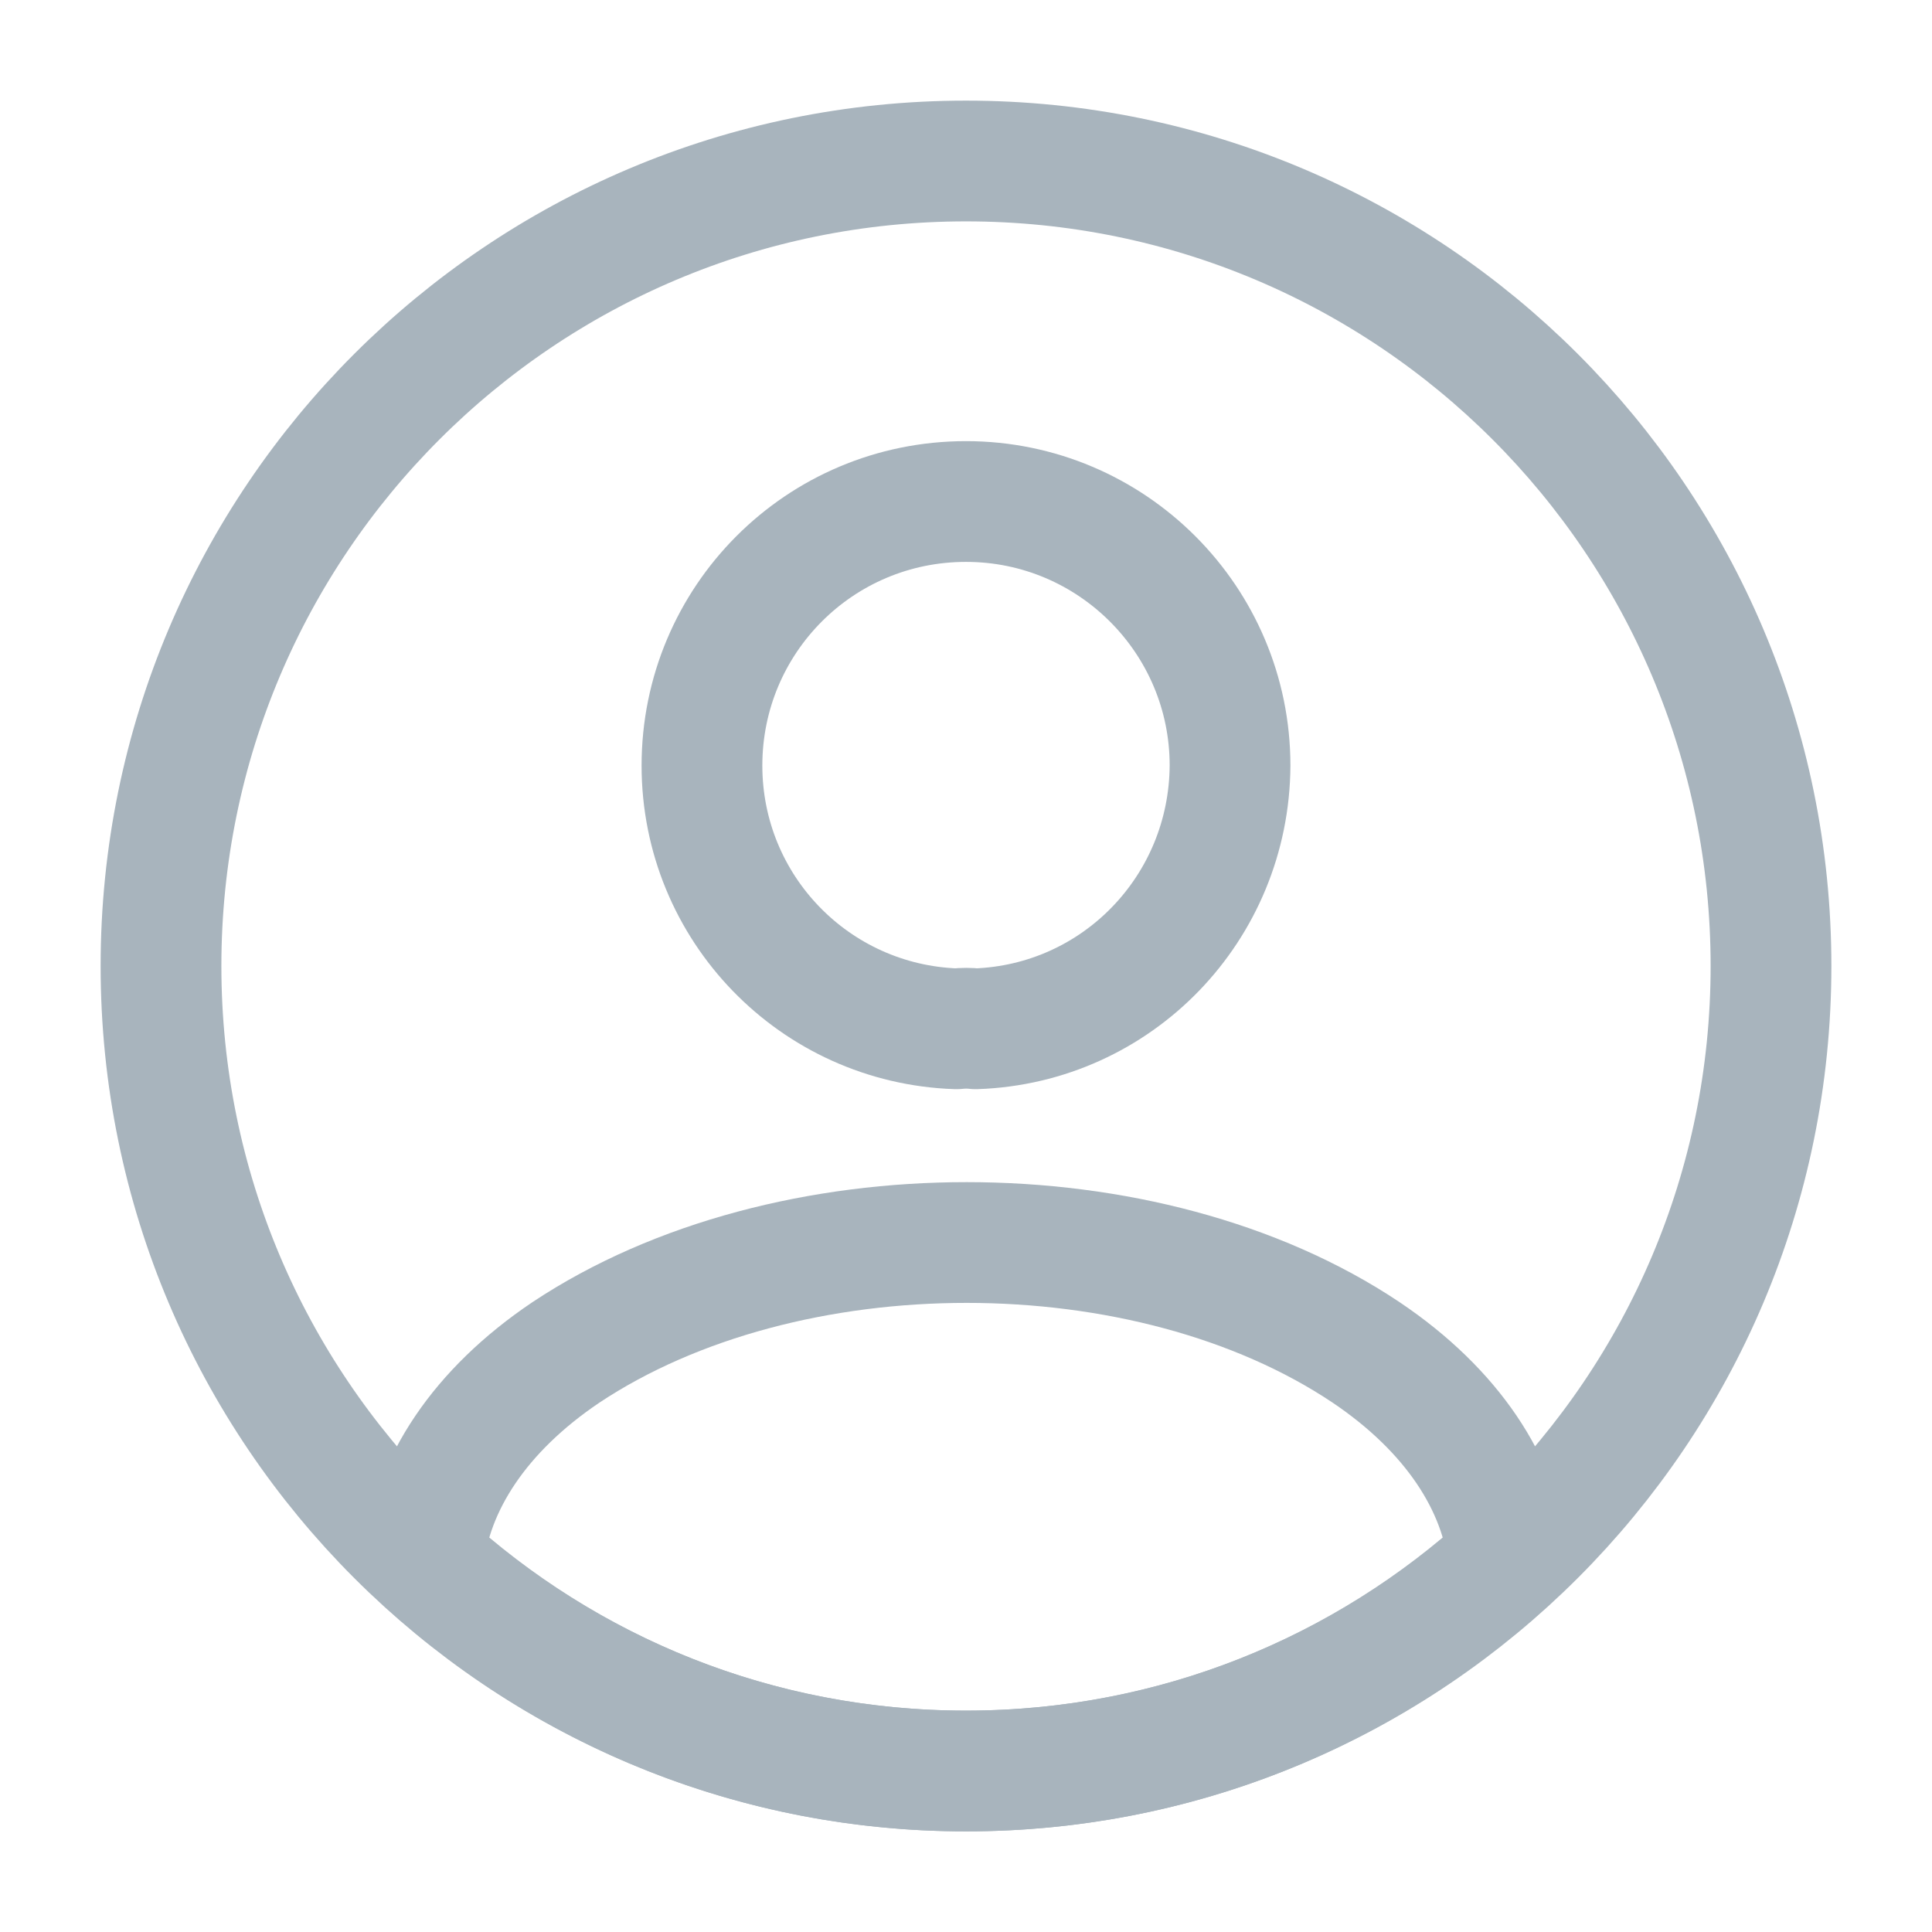
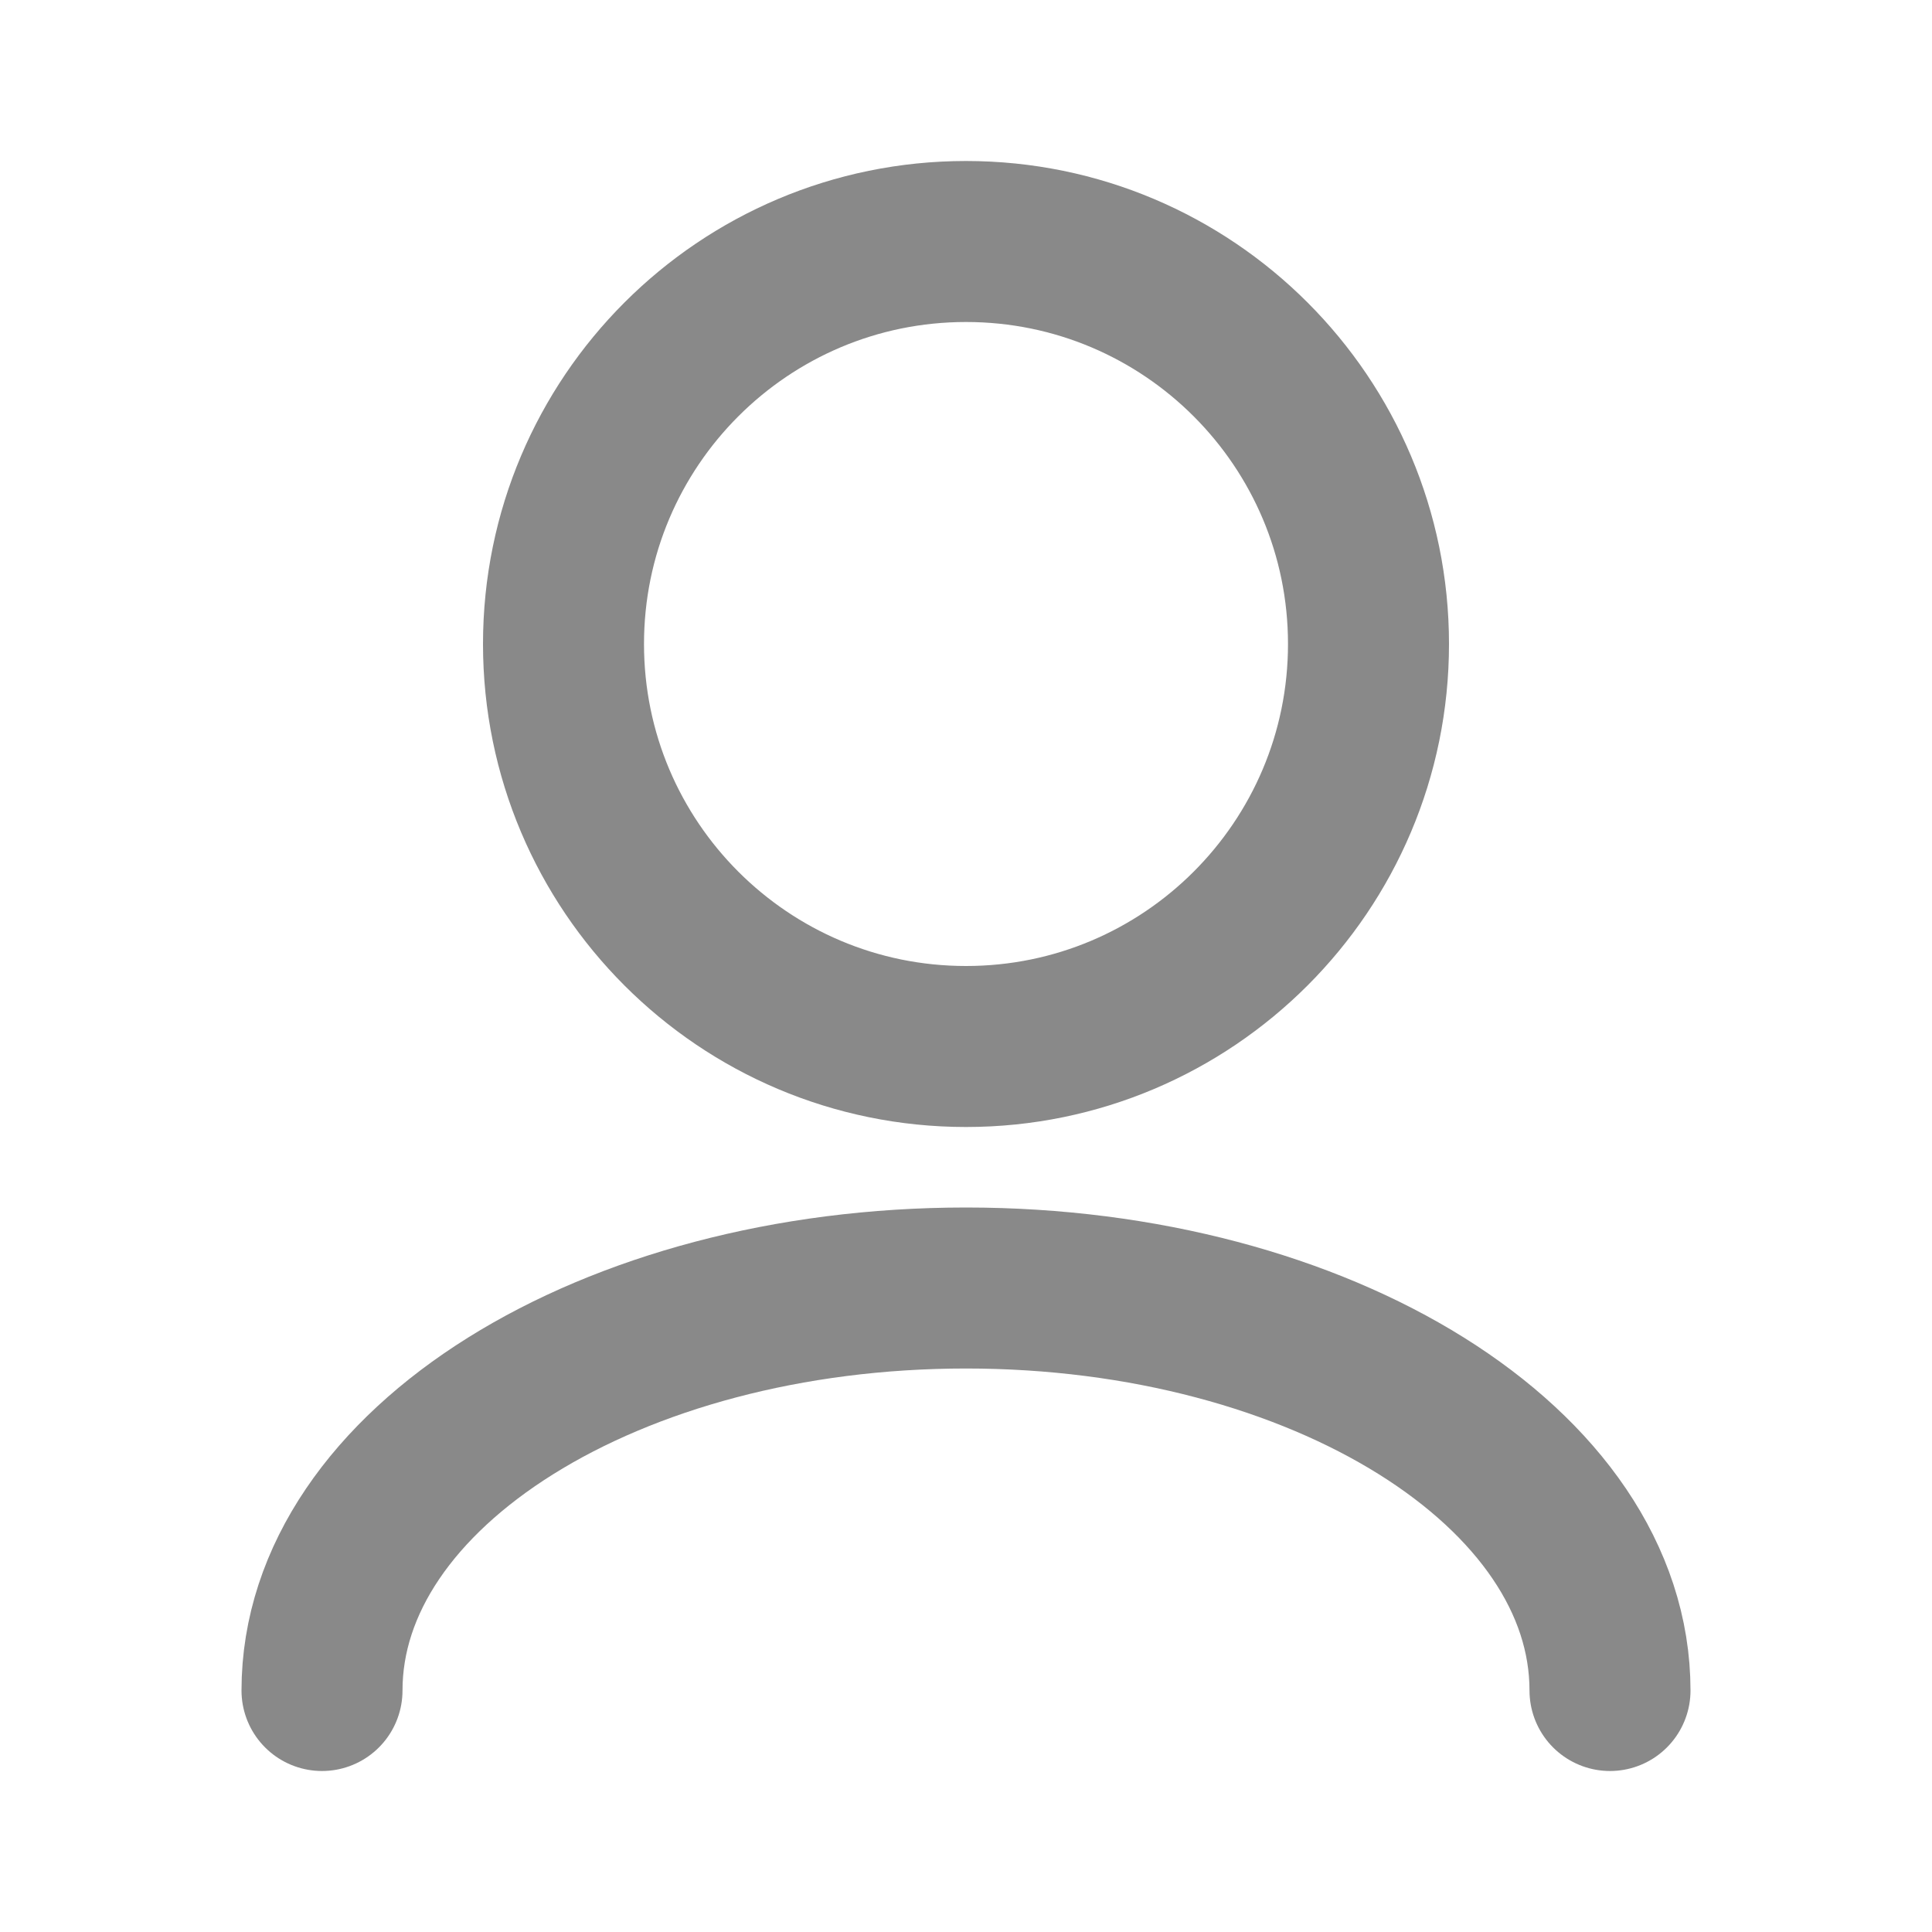
<svg xmlns="http://www.w3.org/2000/svg" width="24" height="24" viewBox="0 0 24 24" fill="none">
-   <path d="M12.12 12.78C12.05 12.771 11.96 12.771 11.88 12.78C10.12 12.72 8.72 11.28 8.72 9.51C8.72 7.7 10.18 6.23 12 6.23C13.81 6.23 15.28 7.7 15.28 9.51C15.27 11.28 13.88 12.72 12.12 12.78Z" stroke="#A8B4BD" stroke-width="1.5" stroke-linecap="round" stroke-linejoin="round" />
-   <path d="M18.74 19.38C16.96 21.01 14.6 22 12 22C9.4 22 7.04 21.01 5.26 19.38C5.36 18.44 5.96 17.52 7.03 16.8C9.77 14.98 14.25 14.98 16.97 16.8C18.04 17.52 18.64 18.44 18.74 19.38Z" stroke="#A8B4BD" stroke-width="1.5" stroke-linecap="round" stroke-linejoin="round" />
-   <path d="M12 22C17.523 22 22 17.523 22 12C22 6.477 17.523 2 12 2C6.477 2 2 6.477 2 12C2 17.523 6.477 22 12 22Z" stroke="#A8B4BD" stroke-width="1.5" stroke-linecap="round" stroke-linejoin="round" />
+   <path d="M4 21C4 18.239 7.582 16 12 16C16.418 16 20 18.239 20 21" stroke="#898989" stroke-width="2" stroke-linecap="round" stroke-linejoin="round" />
+   <path d="M12 13C14.761 13 17 10.761 17 8C17 5.239 14.761 3 12 3C9.239 3 7 5.239 7 8C7 10.761 9.239 13 12 13Z" stroke="#898989" stroke-width="2" stroke-linecap="round" stroke-linejoin="round" />
</svg>
